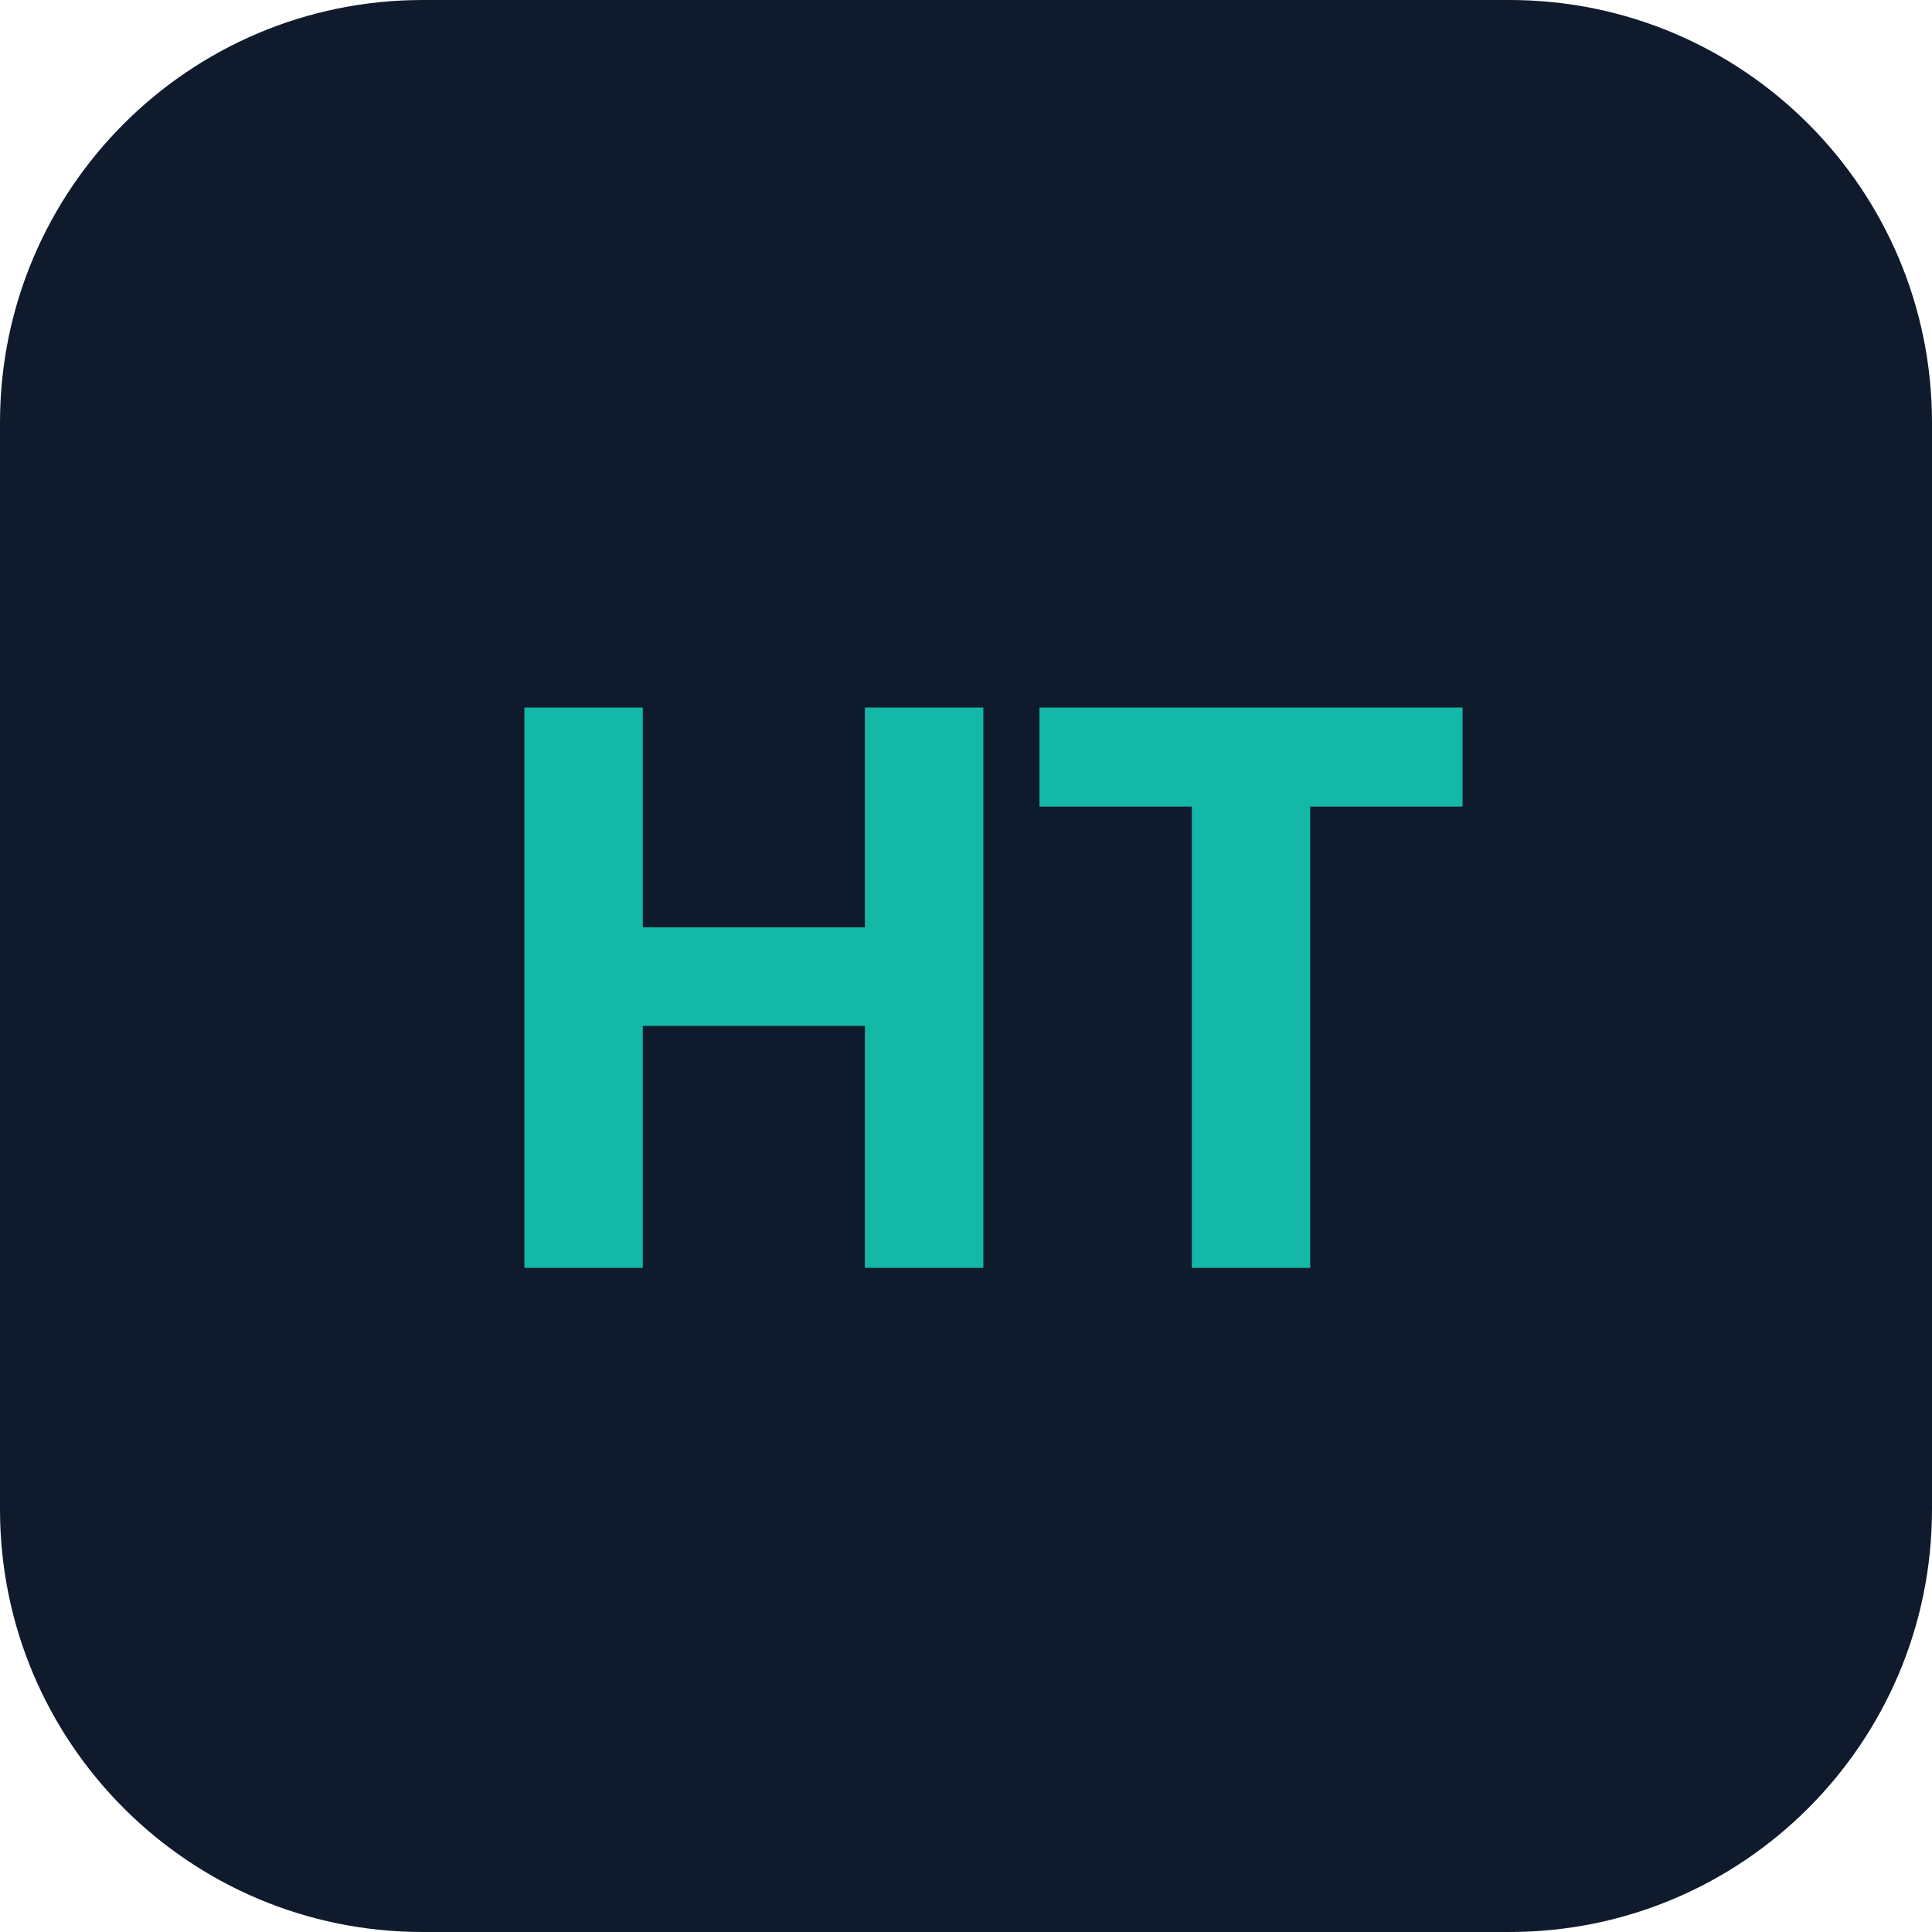
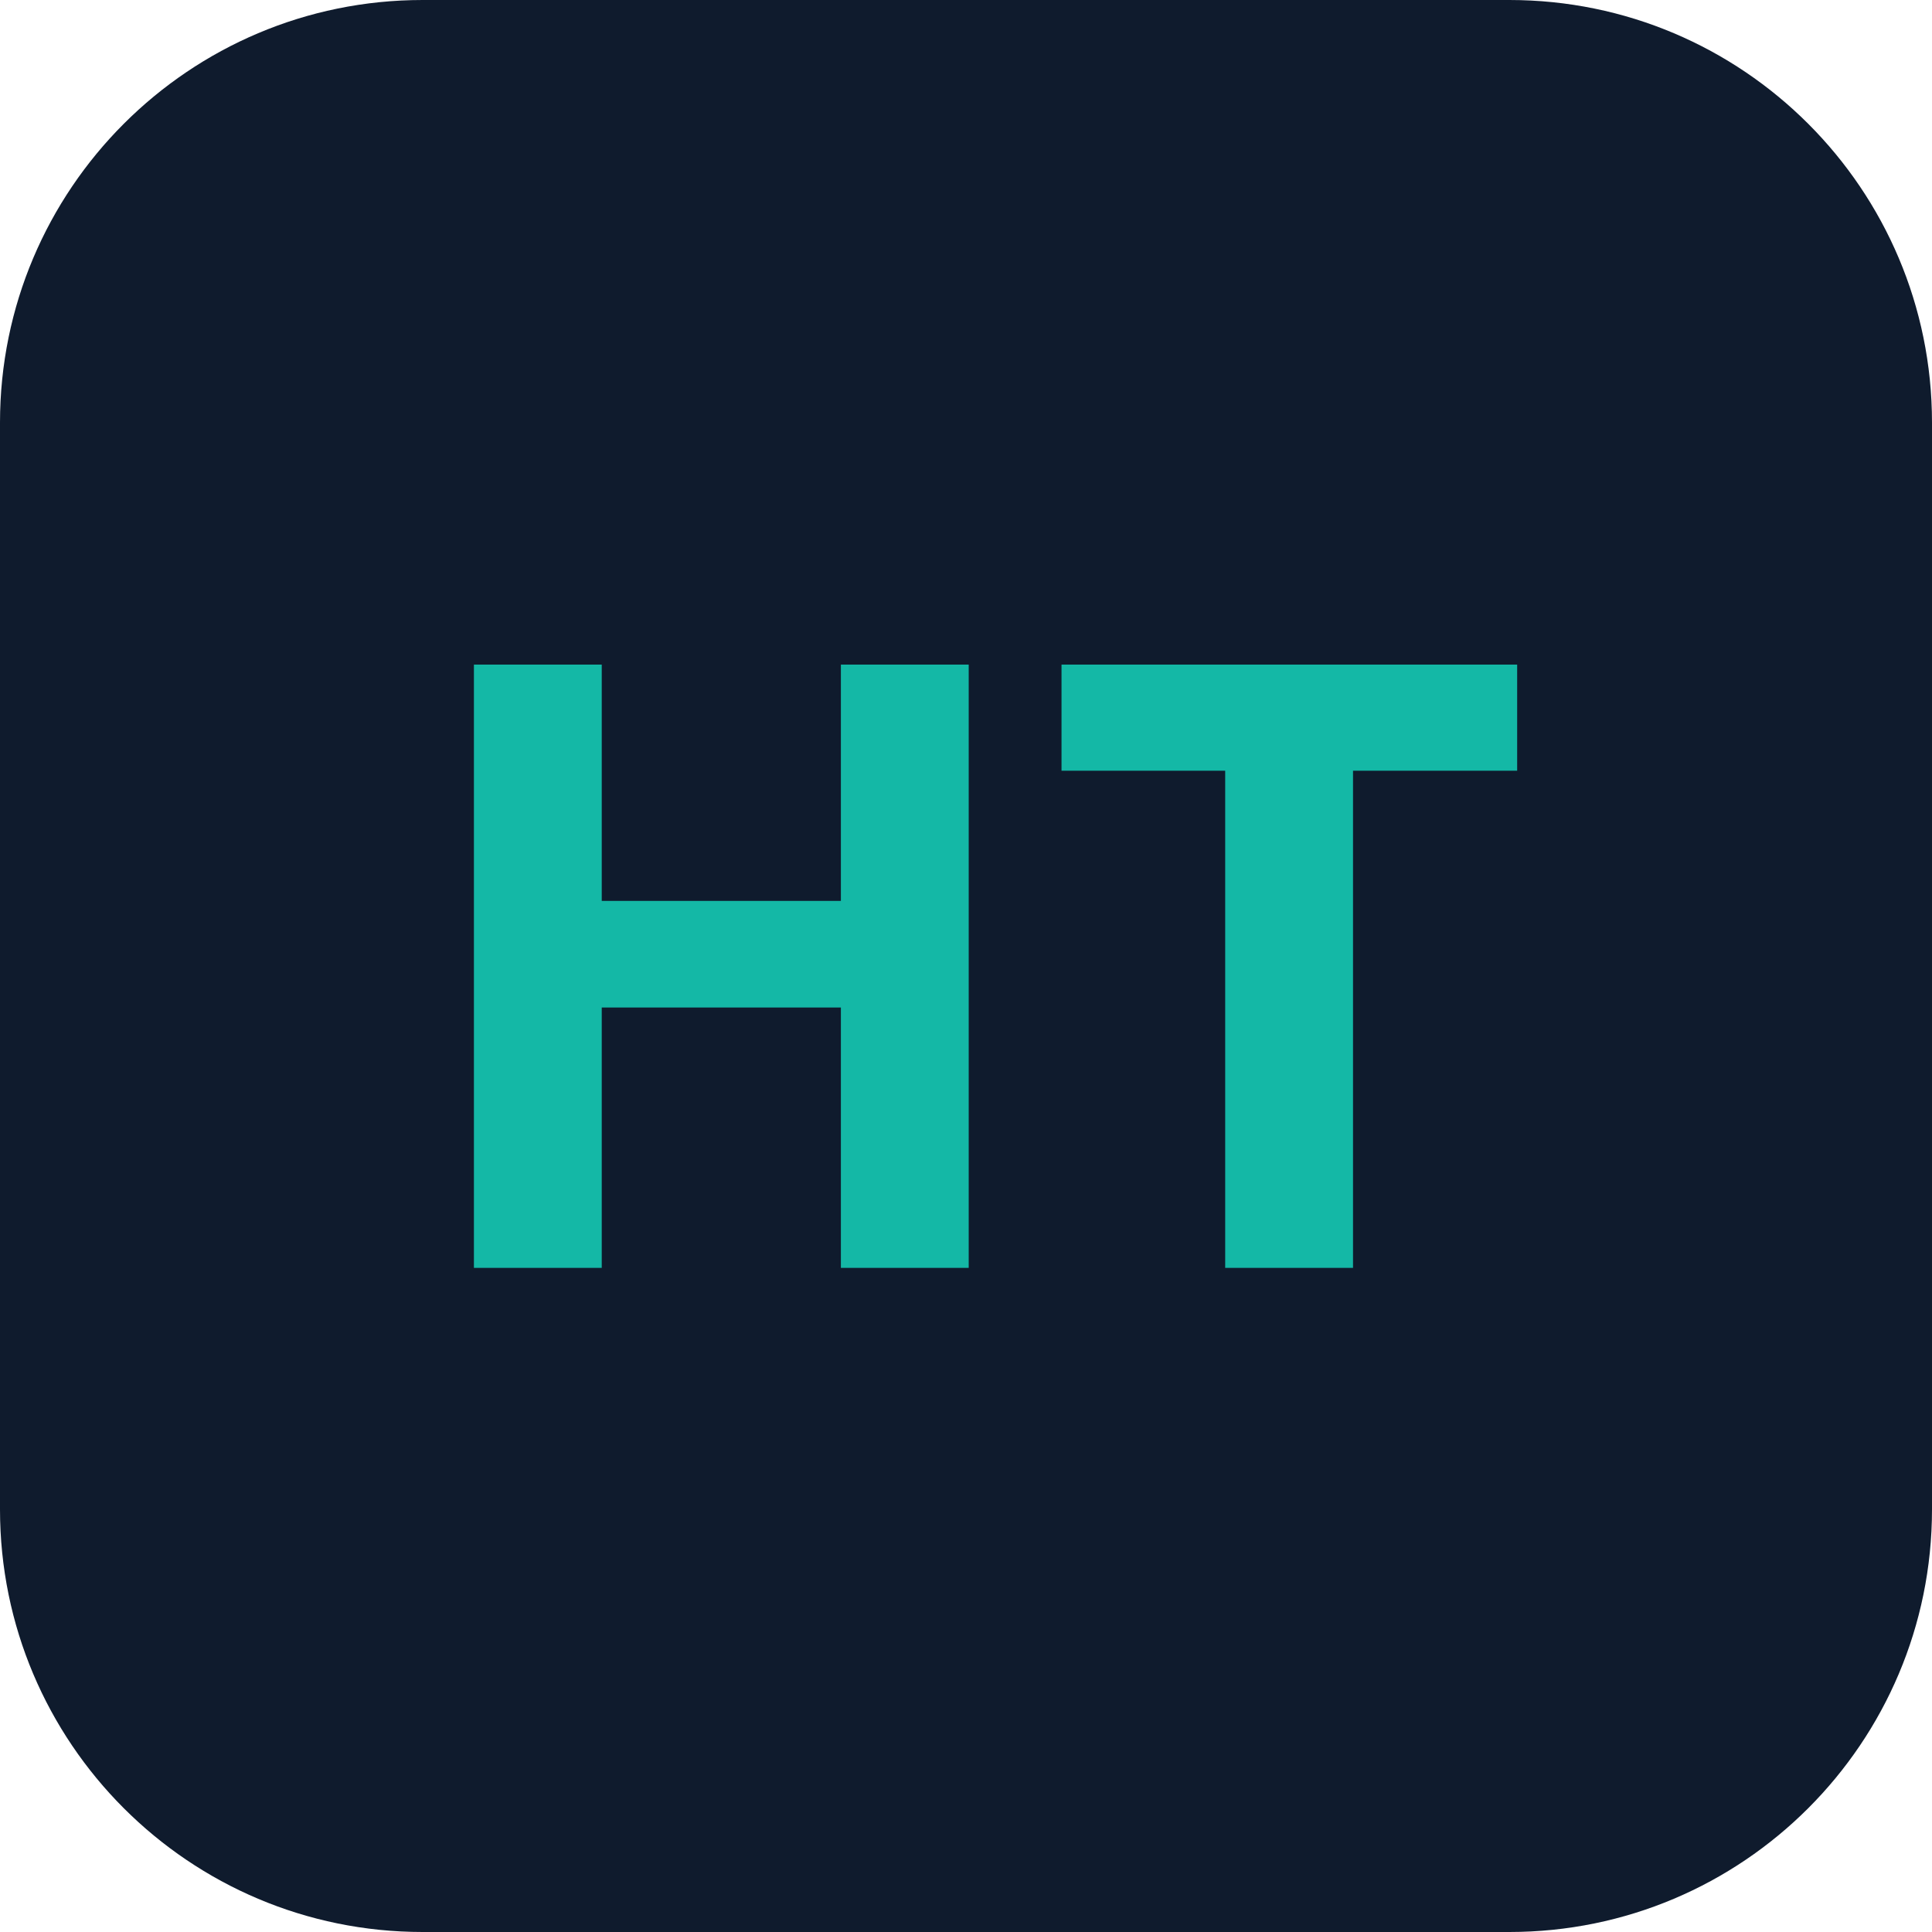
<svg xmlns="http://www.w3.org/2000/svg" viewBox="0 0 64 64" role="img" aria-label="Hope Theory Labs">
  <rect width="64" height="64" rx="14" fill="#0F1B2D" />
-   <text x="32" y="42" text-anchor="middle" font-family="system-ui,sans-serif" font-size="26" font-weight="700" fill="#14B8A6" letter-spacing="-1">HT</text>
+   <text x="32" y="42" text-anchor="middle" font-family="system-ui,Segoe UI,sans-serif" font-size="28" font-weight="700" fill="#14B8A6">HT</text>
</svg>
